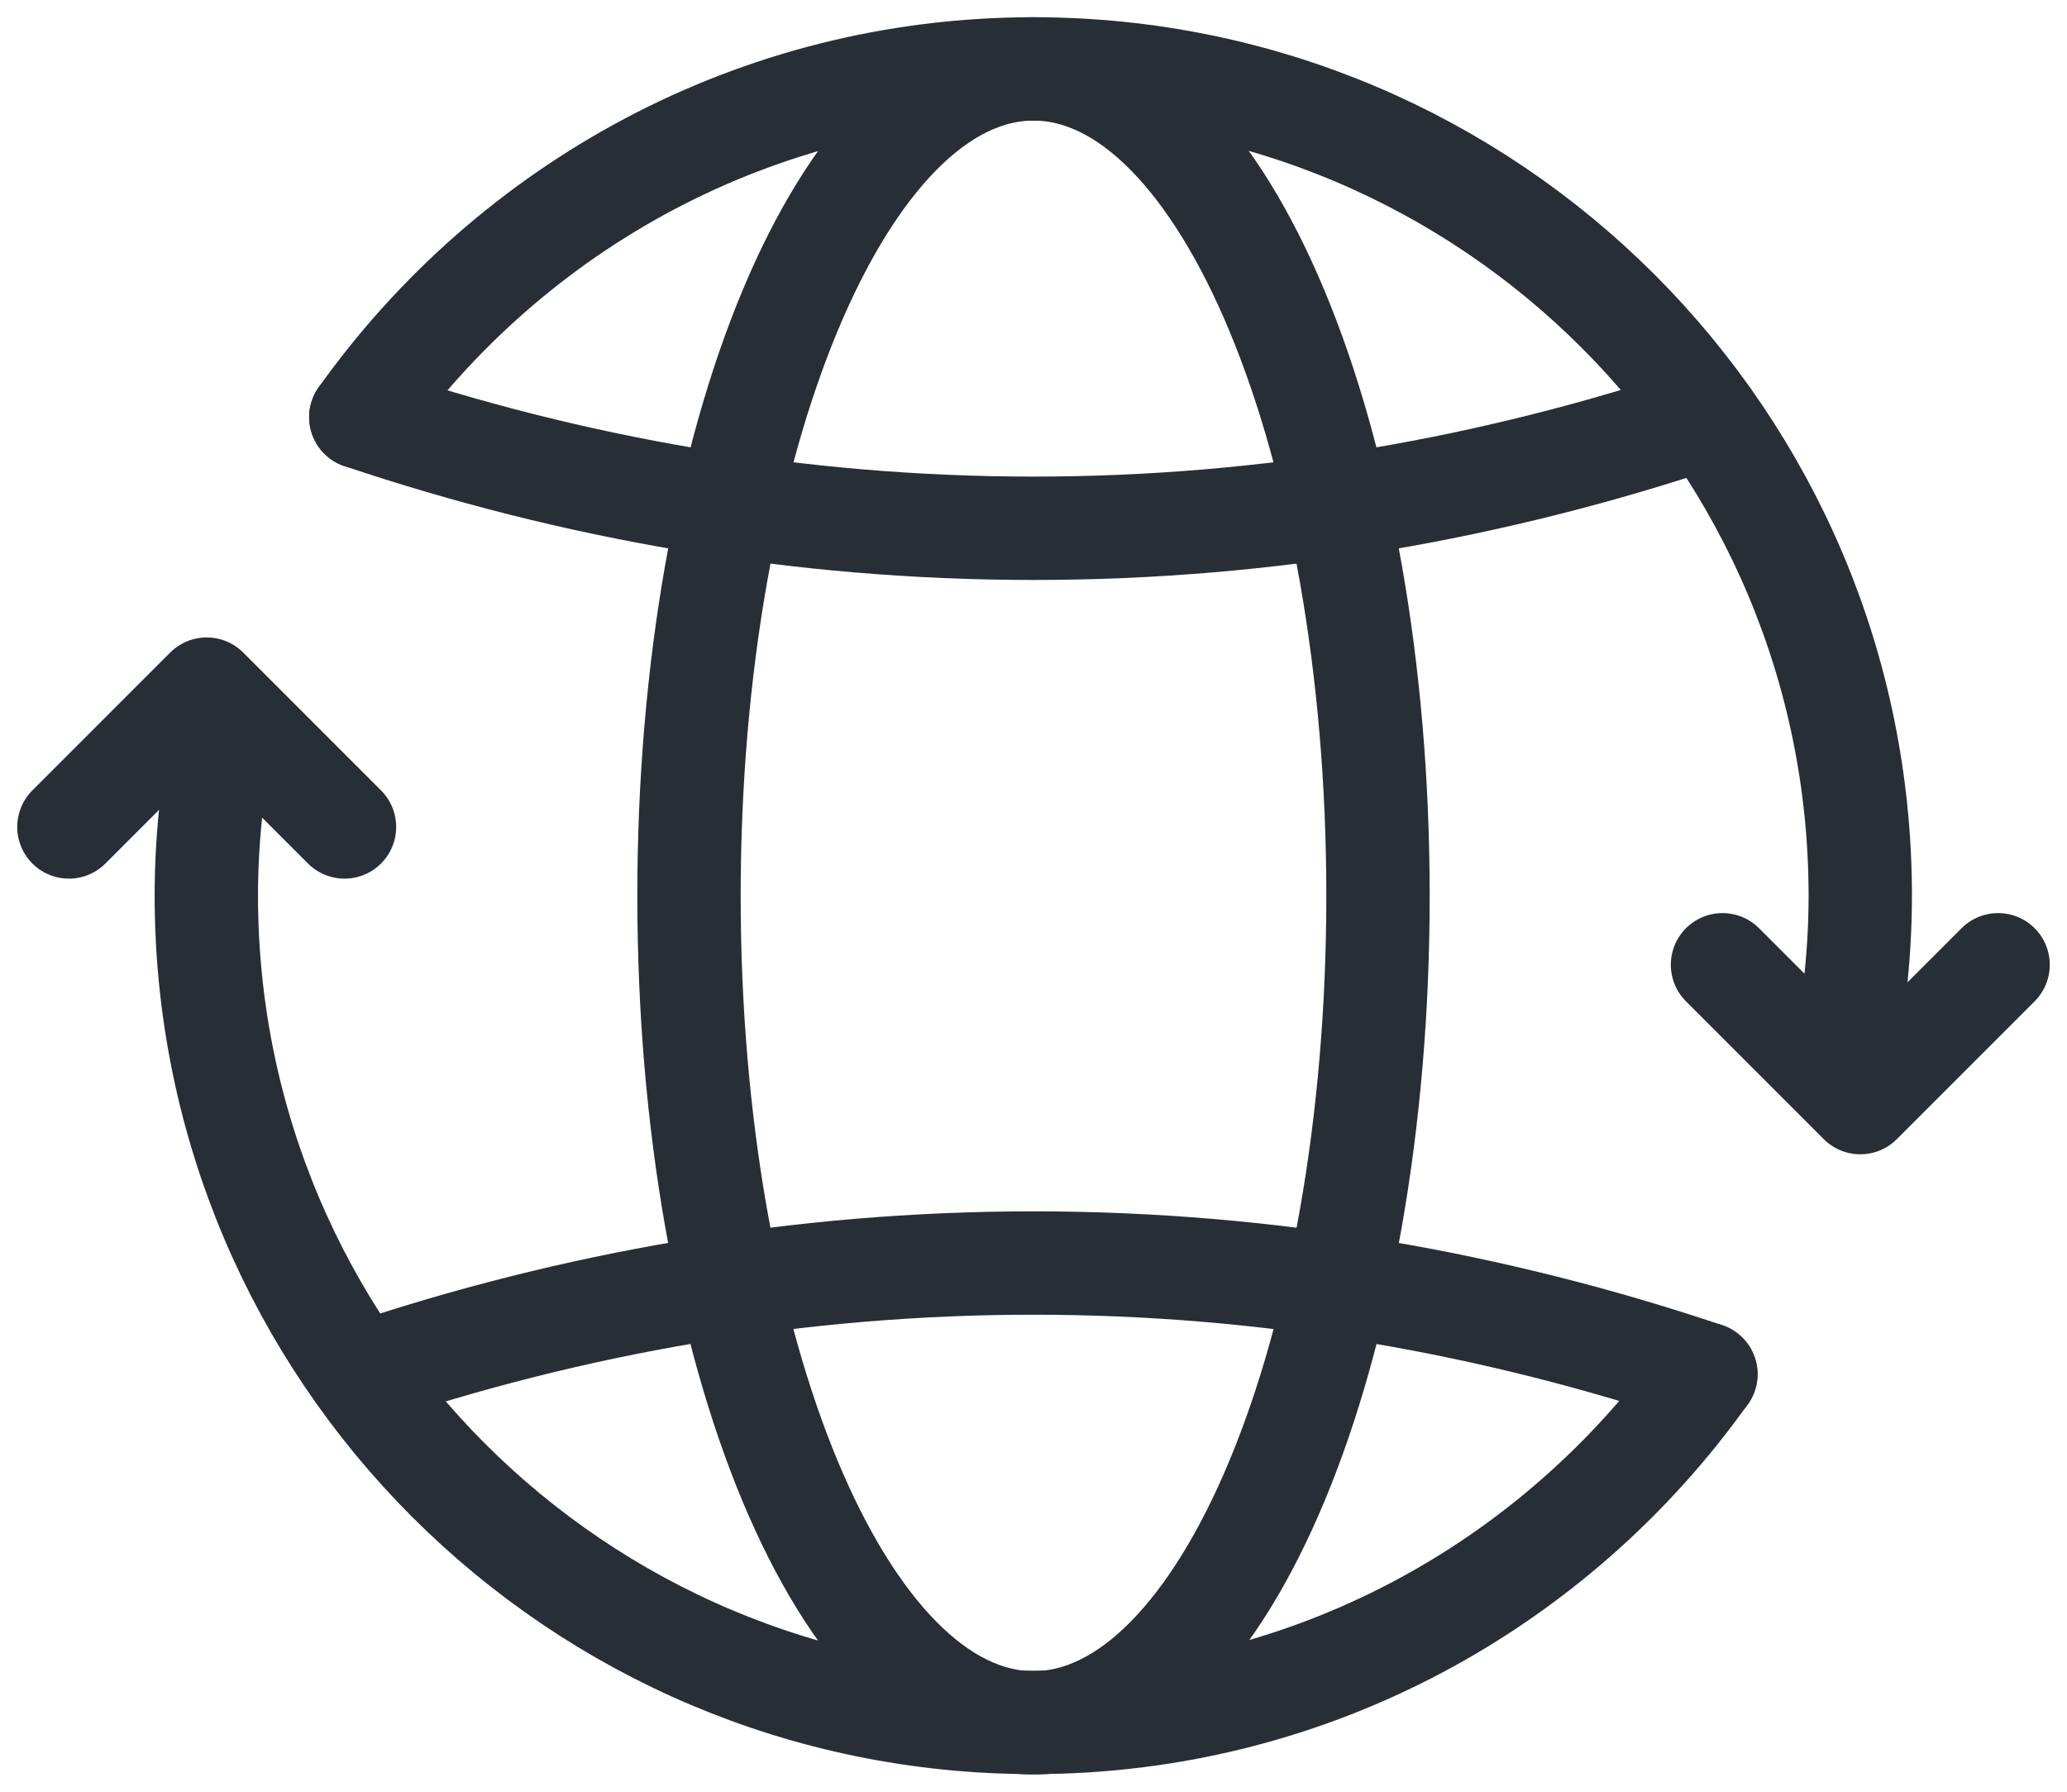
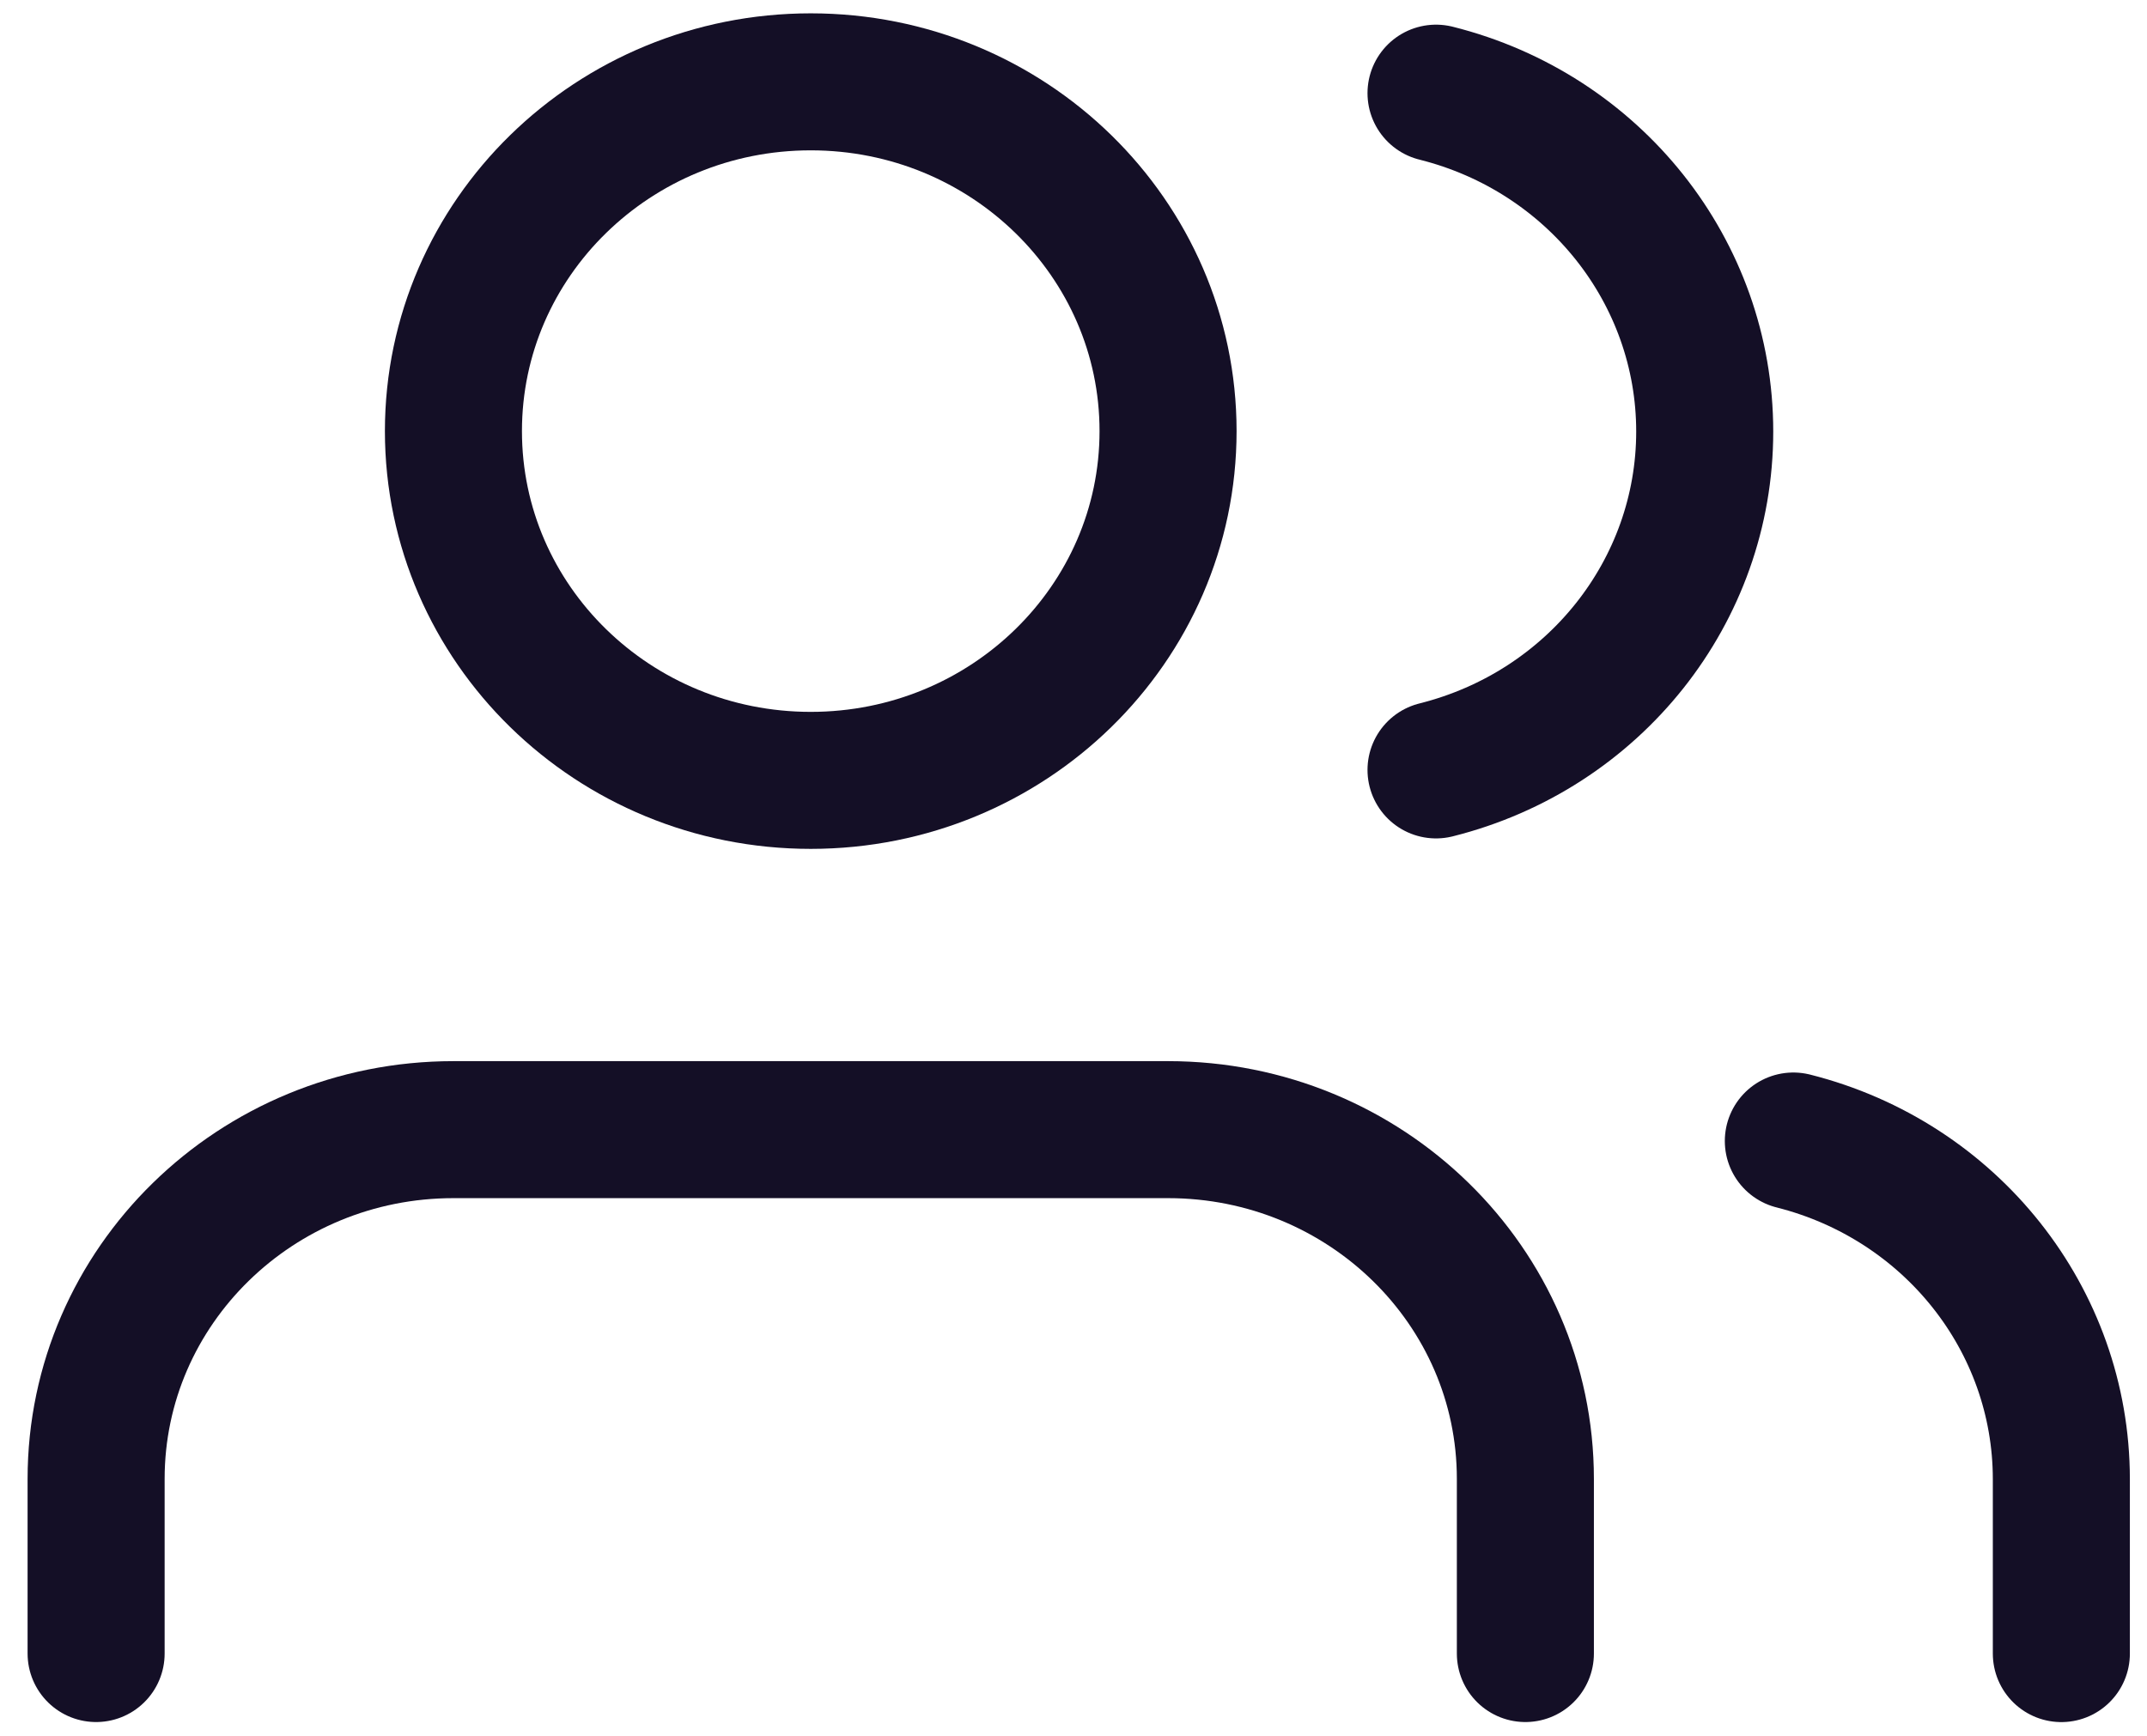
- <svg xmlns="http://www.w3.org/2000/svg" width="60" height="52" viewBox="0 0 60 52" fill="none">
-   <path d="M2 24L6 20L10 24" stroke="#272E35" stroke-width="3" stroke-linecap="round" stroke-linejoin="round" />
-   <path d="M58 28L54 32L50 28" stroke="#272E35" stroke-width="3" stroke-linecap="round" stroke-linejoin="round" />
-   <path d="M10.474 12.107C14.826 6.003 21.933 2 30 2C43.253 2 53.999 12.747 53.999 26C53.999 27.824 53.778 29.595 53.394 31.301" stroke="#272E35" stroke-width="3" stroke-linecap="round" stroke-linejoin="round" />
-   <path d="M49.525 12.105C43.386 14.169 36.834 15.332 30 15.332C23.165 15.332 16.613 14.169 10.474 12.105" stroke="#272E35" stroke-width="3" stroke-linecap="round" stroke-linejoin="round" />
-   <path d="M49.515 39.882C45.166 45.986 38.059 49.989 29.989 49.989C16.736 49.989 5.989 39.242 5.989 25.989C5.989 24.165 6.211 22.394 6.595 20.688" stroke="#272E35" stroke-width="3" stroke-linecap="round" stroke-linejoin="round" />
-   <path d="M10.468 39.883C16.607 37.819 23.159 36.656 29.993 36.656C36.828 36.656 43.38 37.819 49.519 39.883" stroke="#272E35" stroke-width="3" stroke-linecap="round" stroke-linejoin="round" />
-   <path d="M30 50C35.523 50 40 39.255 40 26C40 12.745 35.523 2 30 2C24.477 2 20 12.745 20 26C20 39.255 24.477 50 30 50Z" stroke="#272E35" stroke-width="3" stroke-linecap="round" stroke-linejoin="round" />
+ <svg xmlns="http://www.w3.org/2000/svg" width="47" height="38" viewBox="0 0 47 38" fill="none">
+   <path d="M33.392 36.208V32.384C33.392 28.16 29.89 24.736 25.57 24.736H9.926C5.606 24.736 2.104 28.16 2.104 32.384V36.208" stroke="#140F26" stroke-width="3" stroke-linecap="round" stroke-linejoin="round" />
+   <ellipse cx="17.748" cy="9.44" rx="7.822" ry="7.648" stroke="#140F26" stroke-width="3" stroke-linecap="round" stroke-linejoin="round" />
+   <path d="M45.125 36.209V32.384C45.122 28.899 42.71 25.856 39.258 24.985" stroke="#140F26" stroke-width="3" stroke-linecap="round" stroke-linejoin="round" />
+   <path d="M31.436 2.04C34.898 2.907 37.318 5.956 37.318 9.449C37.318 12.943 34.898 15.992 31.436 16.859" stroke="#140F26" stroke-width="3" stroke-linecap="round" stroke-linejoin="round" />
</svg>
